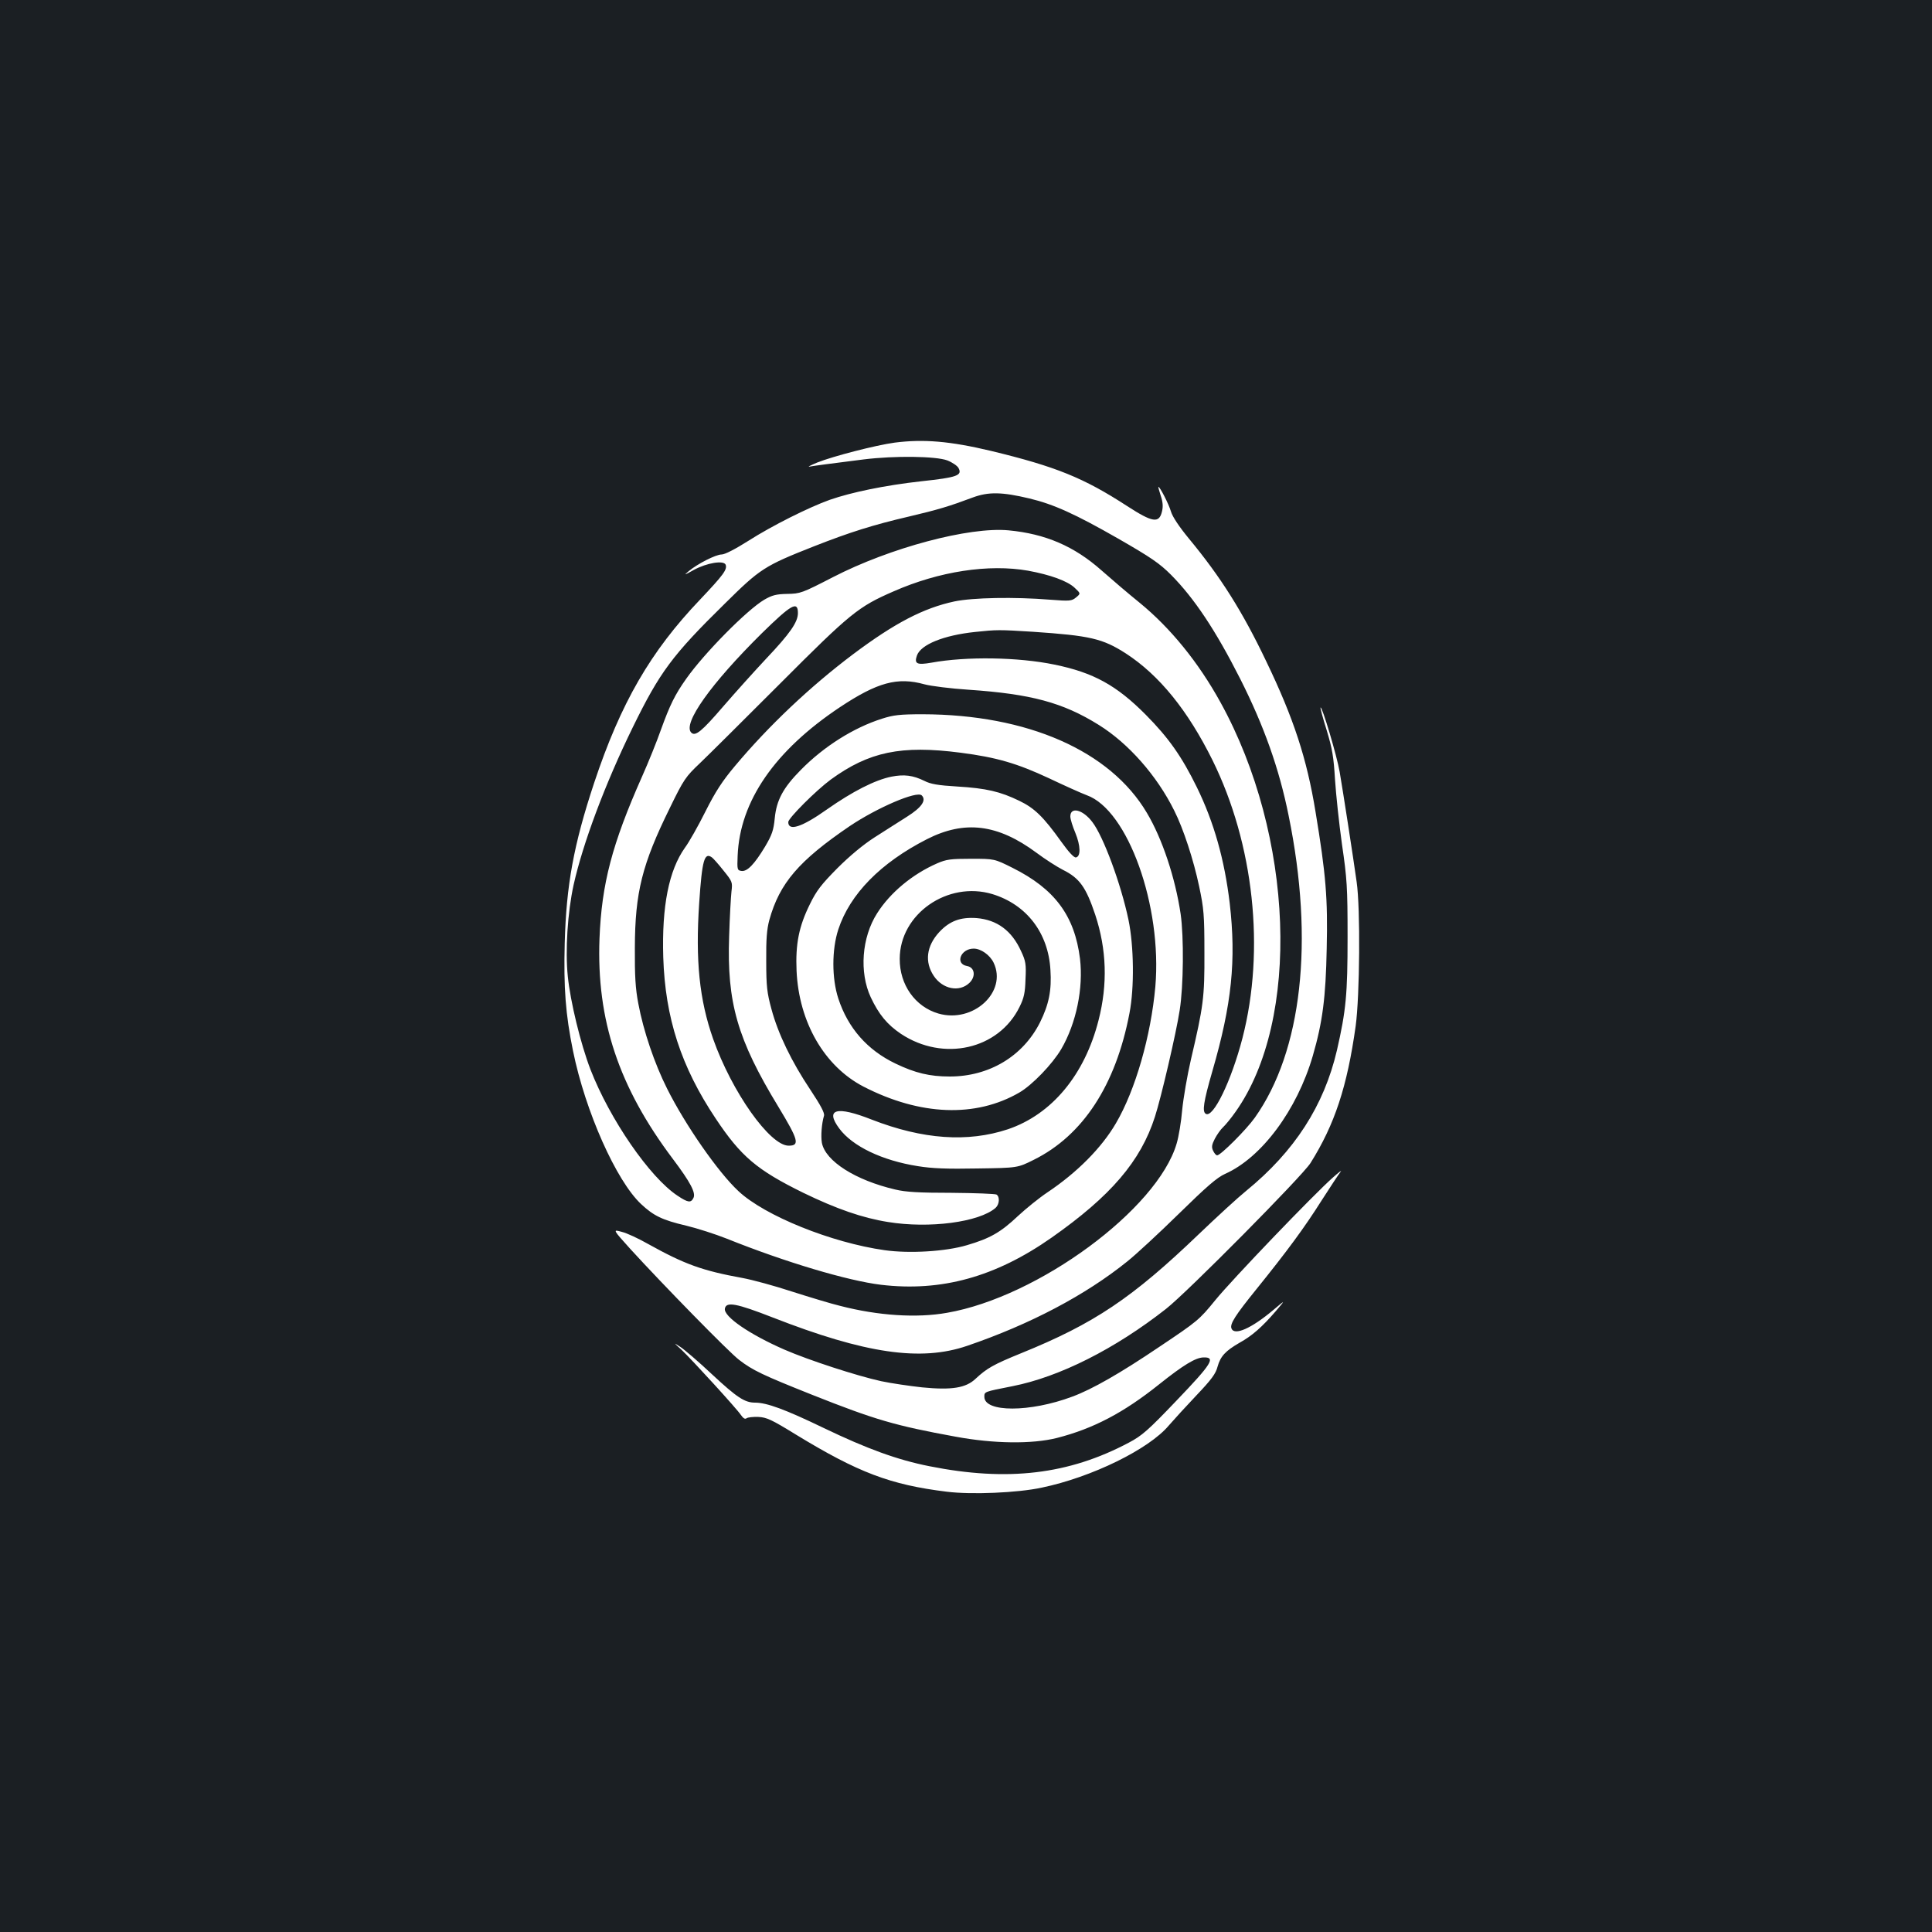
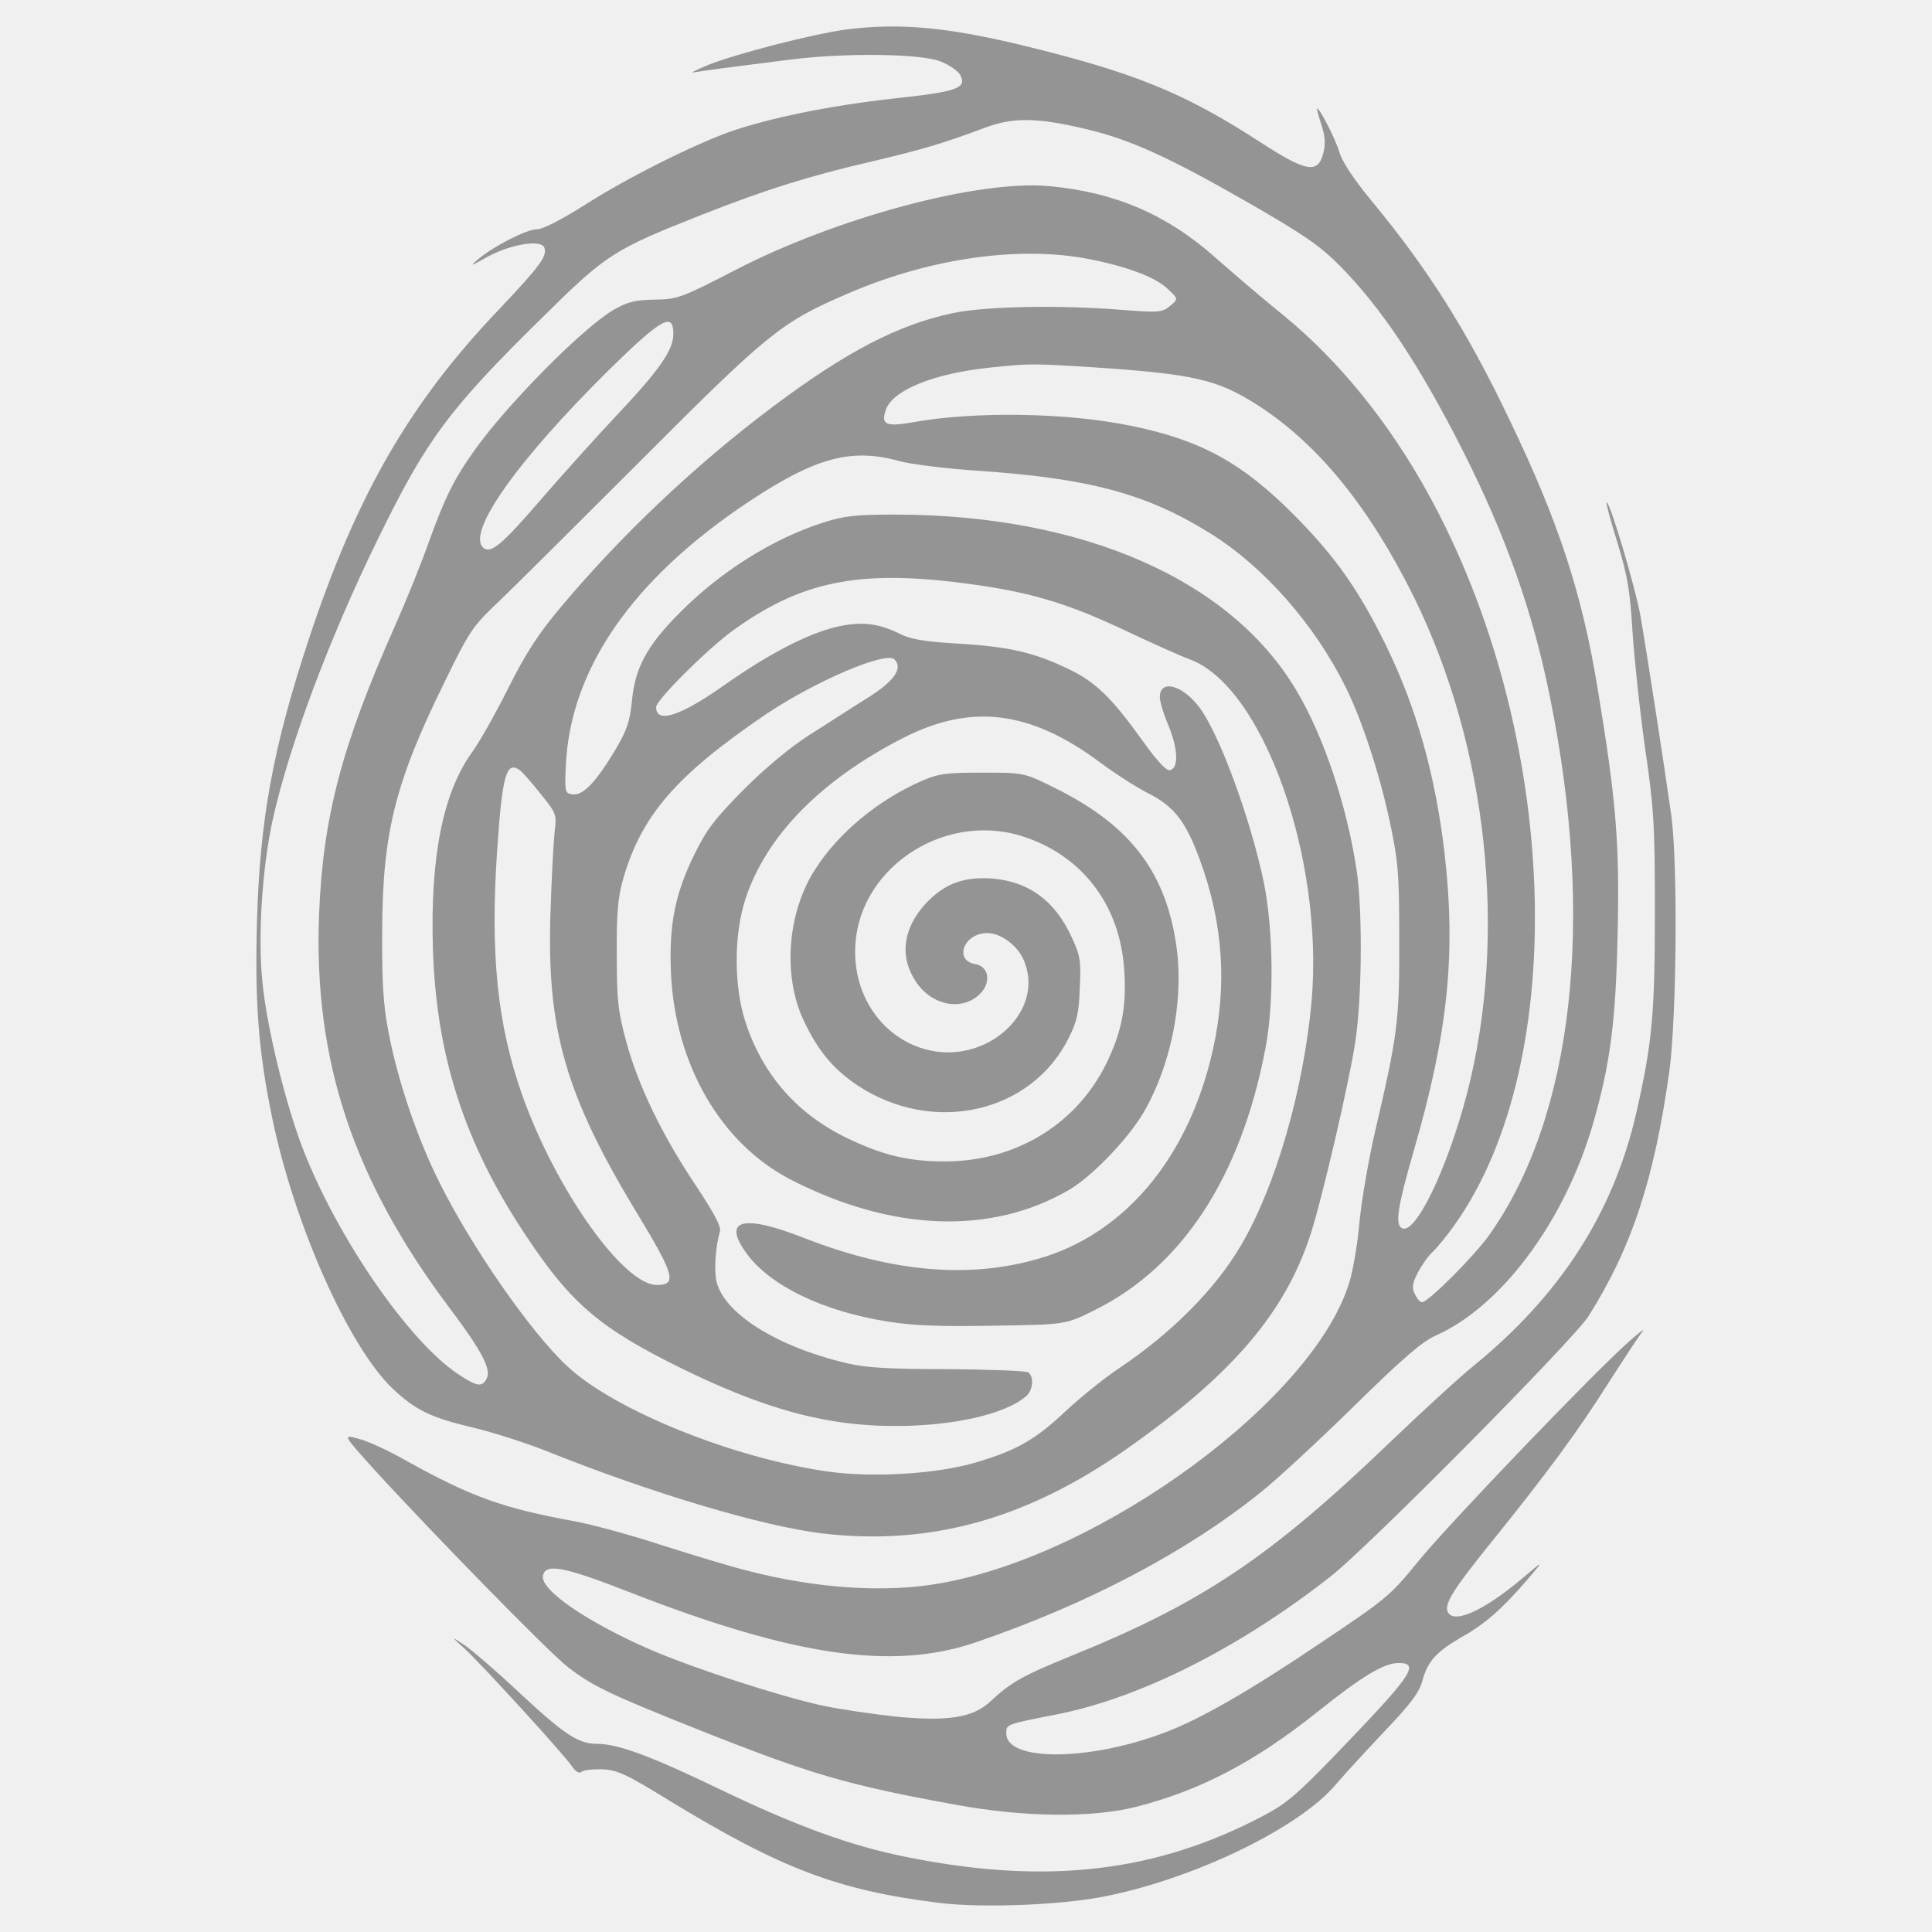
- <svg xmlns="http://www.w3.org/2000/svg" version="1.0" width="1000pt" height="1000pt" viewBox="0 0 1000 1000" preserveAspectRatio="xMidYMid meet">
-   <rect width="100%" height="100%" fill="#1b1f23" />
-   <g transform="translate(0,1000) scale(0.1,-0.1)" fill="#ffffff" stroke="none">
-     <path d="M4631 7709 c-97 -13 -318 -70 -401 -103 -36 -15 -53 -24 -39 -21 28 5 105 15 279 37 161 20 374 17 433 -5 26 -10 52 -28 58 -39 21 -39 -6 -49 -192 -69 -189 -21 -362 -57 -474 -96 -109 -39 -299 -134 -421 -212 -68 -43 -122 -71 -139 -71 -30 0 -124 -48 -170 -86 -27 -23 -24 -22 26 6 68 37 155 51 165 27 9 -25 -12 -53 -132 -180 -257 -269 -411 -535 -549 -950 -106 -320 -144 -529 -152 -828 -6 -232 4 -368 43 -559 64 -314 224 -672 352 -792 65 -61 110 -83 234 -112 58 -14 151 -44 209 -67 304 -122 626 -218 799 -239 312 -37 592 40 883 244 306 215 461 395 535 626 32 99 110 433 128 551 20 125 22 379 5 498 -28 188 -95 390 -175 524 -190 321 -618 509 -1161 510 -118 0 -151 -4 -210 -23 -148 -47 -301 -144 -420 -265 -92 -93 -126 -157 -135 -251 -6 -61 -14 -85 -50 -146 -55 -91 -92 -130 -122 -126 -22 3 -23 7 -20 78 11 283 192 545 530 770 193 128 297 157 437 118 33 -9 136 -22 228 -28 323 -22 488 -66 674 -182 153 -95 301 -262 391 -444 47 -93 100 -255 129 -393 24 -114 27 -147 27 -341 1 -234 -5 -277 -70 -555 -19 -82 -39 -199 -45 -260 -5 -60 -18 -139 -29 -175 -100 -339 -716 -793 -1188 -875 -157 -28 -357 -15 -554 36 -46 11 -158 45 -249 74 -91 30 -206 61 -255 70 -209 38 -300 71 -489 176 -49 28 -111 57 -137 63 -47 13 -47 13 44 -88 167 -183 512 -536 564 -575 70 -54 123 -79 379 -181 325 -129 428 -159 740 -216 199 -37 397 -39 525 -7 188 48 345 130 530 278 124 99 188 138 229 139 65 2 44 -32 -139 -223 -148 -155 -179 -182 -247 -218 -311 -165 -627 -203 -1033 -122 -166 33 -322 90 -547 198 -199 96 -294 131 -355 131 -53 0 -93 26 -221 145 -70 66 -145 130 -165 143 -37 24 -37 24 5 -14 56 -53 287 -306 308 -338 12 -17 21 -23 29 -17 6 5 34 8 61 7 43 -2 69 -14 194 -91 323 -197 489 -260 781 -296 128 -16 367 -6 492 21 259 54 555 199 658 322 25 29 89 99 143 156 77 81 100 112 109 148 15 54 41 82 114 124 65 36 116 81 187 163 52 61 52 61 -13 6 -113 -95 -201 -134 -216 -95 -9 23 19 67 129 203 159 197 249 319 338 460 45 70 89 137 98 148 9 11 -9 -2 -39 -29 -99 -87 -523 -529 -610 -636 -83 -102 -92 -109 -289 -241 -203 -137 -348 -220 -451 -258 -219 -82 -455 -82 -455 -1 0 27 -2 26 145 55 244 48 531 193 795 400 111 87 705 687 748 755 125 199 190 395 234 710 21 155 25 607 5 745 -18 129 -70 465 -88 570 -14 82 -91 341 -99 333 -2 -2 12 -55 32 -118 29 -96 36 -138 43 -255 5 -77 21 -228 36 -335 26 -178 29 -220 29 -480 0 -297 -8 -380 -55 -586 -67 -287 -219 -523 -470 -728 -41 -33 -151 -134 -245 -224 -345 -331 -542 -463 -919 -616 -145 -59 -178 -78 -237 -133 -50 -47 -122 -59 -276 -44 -64 7 -160 21 -212 32 -127 28 -373 108 -500 163 -181 79 -317 172 -309 213 7 37 60 27 247 -46 481 -188 767 -229 1007 -147 325 111 612 262 829 437 44 35 164 146 266 246 146 143 198 188 240 207 189 84 372 330 454 611 51 176 67 302 72 555 6 260 -4 383 -58 709 -45 275 -113 483 -255 778 -123 258 -236 437 -400 635 -51 62 -85 113 -93 140 -11 38 -57 128 -65 128 -2 0 4 -21 12 -46 11 -33 13 -56 6 -83 -15 -61 -49 -55 -179 29 -226 147 -370 205 -705 286 -214 51 -350 62 -499 43z m697 -289 c126 -30 238 -81 460 -208 169 -97 214 -128 273 -187 121 -122 232 -289 359 -540 122 -242 201 -463 250 -707 133 -650 69 -1219 -175 -1563 -44 -62 -177 -195 -195 -195 -6 0 -15 11 -21 24 -9 18 -7 31 9 62 11 21 30 48 42 59 12 11 42 47 65 80 338 476 303 1430 -78 2120 -114 207 -259 385 -418 515 -57 46 -146 122 -198 168 -141 125 -290 189 -481 207 -204 19 -613 -90 -908 -242 -161 -83 -170 -86 -237 -87 -58 -1 -79 -7 -119 -30 -90 -53 -311 -277 -404 -409 -59 -83 -85 -137 -131 -264 -21 -60 -65 -169 -98 -243 -155 -349 -209 -555 -220 -838 -16 -421 99 -768 380 -1141 91 -121 120 -176 106 -202 -13 -26 -28 -24 -82 12 -144 95 -351 396 -451 654 -51 133 -104 351 -117 481 -14 134 -1 333 30 474 48 215 163 523 306 815 140 286 204 373 477 641 183 181 204 195 463 297 183 72 307 111 488 153 153 36 212 54 332 99 81 30 151 29 293 -5z m-6 -374 c114 -21 203 -53 240 -88 32 -30 32 -30 8 -50 -23 -19 -32 -20 -135 -12 -184 15 -399 11 -495 -9 -159 -34 -308 -111 -524 -273 -222 -167 -437 -370 -612 -579 -64 -76 -101 -132 -153 -236 -37 -74 -85 -159 -106 -187 -83 -117 -120 -302 -112 -567 10 -313 92 -566 271 -834 131 -197 214 -267 454 -385 171 -83 306 -130 438 -151 214 -35 472 -1 557 73 20 18 23 57 5 69 -7 4 -112 8 -233 9 -168 0 -237 4 -291 17 -206 48 -362 147 -380 242 -6 35 -1 100 11 140 4 14 -16 52 -71 135 -97 145 -167 290 -201 417 -23 84 -27 119 -27 248 -1 113 3 165 16 213 53 191 153 307 416 486 143 96 348 184 373 159 25 -25 0 -62 -76 -110 -42 -26 -117 -75 -168 -107 -58 -37 -129 -96 -193 -160 -83 -84 -108 -116 -142 -186 -57 -115 -75 -206 -69 -345 12 -266 144 -494 346 -599 293 -151 581 -162 807 -31 67 39 171 147 217 225 78 134 115 316 97 468 -28 223 -131 361 -349 470 -94 47 -94 47 -215 47 -106 0 -128 -3 -176 -24 -128 -56 -243 -152 -310 -258 -80 -125 -93 -306 -33 -435 42 -89 85 -141 156 -189 220 -146 506 -81 614 139 23 46 29 73 31 144 4 77 1 94 -23 145 -48 106 -124 162 -230 171 -84 6 -140 -15 -194 -73 -66 -72 -76 -154 -28 -226 46 -69 132 -86 184 -37 35 33 29 81 -12 88 -63 11 -33 90 35 90 37 0 84 -33 103 -73 72 -151 -106 -315 -286 -263 -120 35 -201 149 -200 283 0 232 248 405 480 335 176 -54 289 -200 300 -392 7 -106 -8 -179 -54 -272 -88 -175 -263 -280 -467 -280 -104 0 -179 18 -281 67 -146 70 -246 184 -296 337 -34 104 -34 253 0 357 60 183 219 345 458 467 196 100 367 79 568 -70 44 -33 105 -72 136 -88 87 -43 120 -90 168 -233 59 -179 65 -359 17 -546 -72 -283 -242 -487 -469 -564 -208 -69 -440 -53 -705 50 -182 72 -243 55 -168 -46 68 -92 222 -166 407 -195 73 -12 153 -15 307 -12 209 3 209 3 293 45 254 126 424 386 495 758 26 133 23 349 -5 484 -39 186 -130 432 -187 506 -49 65 -114 81 -114 29 0 -14 12 -52 26 -85 27 -66 29 -122 3 -127 -10 -2 -37 27 -75 80 -93 130 -139 175 -218 213 -99 48 -171 65 -321 74 -101 6 -139 13 -170 29 -59 29 -105 35 -171 22 -85 -17 -202 -77 -333 -169 -131 -93 -201 -115 -201 -66 0 20 144 164 220 220 198 144 364 179 672 139 186 -24 292 -55 457 -132 80 -38 169 -78 196 -88 213 -76 391 -574 355 -991 -23 -255 -103 -535 -204 -707 -74 -127 -201 -255 -355 -358 -42 -28 -110 -83 -152 -122 -90 -85 -145 -116 -264 -151 -111 -33 -298 -44 -426 -26 -276 39 -620 178 -756 305 -105 97 -276 343 -370 531 -65 129 -123 300 -149 440 -15 77 -19 145 -18 290 1 286 37 431 182 725 71 146 81 160 155 230 43 41 230 227 415 412 364 365 405 398 587 477 236 104 493 143 697 107z m-1192 -219 c0 -47 -40 -105 -165 -237 -59 -63 -159 -174 -222 -247 -111 -129 -144 -156 -165 -135 -46 46 101 253 366 515 152 149 186 168 186 104z m1216 -97 c296 -20 361 -35 481 -112 174 -113 321 -295 449 -553 214 -434 273 -980 155 -1438 -58 -223 -152 -416 -190 -392 -19 11 -12 61 34 220 101 348 124 574 90 870 -27 225 -81 418 -170 600 -78 159 -146 256 -265 376 -151 152 -271 218 -472 259 -188 39 -457 43 -637 10 -75 -13 -90 -6 -75 37 20 57 139 105 301 122 113 12 124 12 299 1z m-1661 -1168 c6 -4 33 -34 59 -67 47 -58 48 -61 42 -110 -3 -27 -9 -131 -12 -231 -12 -343 42 -533 255 -883 104 -172 112 -201 53 -201 -97 0 -294 278 -391 553 -71 202 -92 405 -72 703 15 224 27 264 66 236z" />
+ <svg xmlns="http://www.w3.org/2000/svg" version="1.0" width="560pt" height="560pt" viewBox="0 0 560 560" preserveAspectRatio="xMidYMid meet" id="svg10">
+   <defs id="defs14" />
+   <g transform="matrix(0.1,0,0,-0.1,-217.8224,779.453)" fill="#949494" stroke="none" id="g8">
+     <path d="m 4631,7709 c -97,-13 -318,-70 -401,-103 -36,-15 -53,-24 -39,-21 28,5 105,15 279,37 161,20 374,17 433,-5 26,-10 52,-28 58,-39 21,-39 -6,-49 -192,-69 -189,-21 -362,-57 -474,-96 -109,-39 -299,-134 -421,-212 -68,-43 -122,-71 -139,-71 -30,0 -124,-48 -170,-86 -27,-23 -24,-22 26,6 68,37 155,51 165,27 9,-25 -12,-53 -132,-180 -257,-269 -411,-535 -549,-950 -106,-320 -144,-529 -152,-828 -6,-232 4,-368 43,-559 64,-314 224,-672 352,-792 65,-61 110,-83 234,-112 58,-14 151,-44 209,-67 304,-122 626,-218 799,-239 312,-37 592,40 883,244 306,215 461,395 535,626 32,99 110,433 128,551 20,125 22,379 5,498 -28,188 -95,390 -175,524 -190,321 -618,509 -1161,510 -118,0 -151,-4 -210,-23 -148,-47 -301,-144 -420,-265 -92,-93 -126,-157 -135,-251 -6,-61 -14,-85 -50,-146 -55,-91 -92,-130 -122,-126 -22,3 -23,7 -20,78 11,283 192,545 530,770 193,128 297,157 437,118 33,-9 136,-22 228,-28 323,-22 488,-66 674,-182 153,-95 301,-262 391,-444 47,-93 100,-255 129,-393 24,-114 27,-147 27,-341 1,-234 -5,-277 -70,-555 -19,-82 -39,-199 -45,-260 -5,-60 -18,-139 -29,-175 -100,-339 -716,-793 -1188,-875 -157,-28 -357,-15 -554,36 -46,11 -158,45 -249,74 -91,30 -206,61 -255,70 -209,38 -300,71 -489,176 -49,28 -111,57 -137,63 -47,13 -47,13 44,-88 167,-183 512,-536 564,-575 70,-54 123,-79 379,-181 325,-129 428,-159 740,-216 199,-37 397,-39 525,-7 188,48 345,130 530,278 124,99 188,138 229,139 65,2 44,-32 -139,-223 -148,-155 -179,-182 -247,-218 -311,-165 -627,-203 -1033,-122 -166,33 -322,90 -547,198 -199,96 -294,131 -355,131 -53,0 -93,26 -221,145 -70,66 -145,130 -165,143 -37,24 -37,24 5,-14 56,-53 287,-306 308,-338 12,-17 21,-23 29,-17 6,5 34,8 61,7 43,-2 69,-14 194,-91 323,-197 489,-260 781,-296 128,-16 367,-6 492,21 259,54 555,199 658,322 25,29 89,99 143,156 77,81 100,112 109,148 15,54 41,82 114,124 65,36 116,81 187,163 52,61 52,61 -13,6 -113,-95 -201,-134 -216,-95 -9,23 19,67 129,203 159,197 249,319 338,460 45,70 89,137 98,148 9,11 -9,-2 -39,-29 -99,-87 -523,-529 -610,-636 -83,-102 -92,-109 -289,-241 -203,-137 -348,-220 -451,-258 -219,-82 -455,-82 -455,-1 0,27 -2,26 145,55 244,48 531,193 795,400 111,87 705,687 748,755 125,199 190,395 234,710 21,155 25,607 5,745 -18,129 -70,465 -88,570 -14,82 -91,341 -99,333 -2,-2 12,-55 32,-118 29,-96 36,-138 43,-255 5,-77 21,-228 36,-335 26,-178 29,-220 29,-480 0,-297 -8,-380 -55,-586 -67,-287 -219,-523 -470,-728 -41,-33 -151,-134 -245,-224 -345,-331 -542,-463 -919,-616 -145,-59 -178,-78 -237,-133 -50,-47 -122,-59 -276,-44 -64,7 -160,21 -212,32 -127,28 -373,108 -500,163 -181,79 -317,172 -309,213 7,37 60,27 247,-46 481,-188 767,-229 1007,-147 325,111 612,262 829,437 44,35 164,146 266,246 146,143 198,188 240,207 189,84 372,330 454,611 51,176 67,302 72,555 6,260 -4,383 -58,709 -45,275 -113,483 -255,778 -123,258 -236,437 -400,635 -51,62 -85,113 -93,140 -11,38 -57,128 -65,128 -2,0 4,-21 12,-46 11,-33 13,-56 6,-83 -15,-61 -49,-55 -179,29 -226,147 -370,205 -705,286 -214,51 -350,62 -499,43 z m 697,-289 c 126,-30 238,-81 460,-208 169,-97 214,-128 273,-187 121,-122 232,-289 359,-540 122,-242 201,-463 250,-707 133,-650 69,-1219 -175,-1563 -44,-62 -177,-195 -195,-195 -6,0 -15,11 -21,24 -9,18 -7,31 9,62 11,21 30,48 42,59 12,11 42,47 65,80 338,476 303,1430 -78,2120 -114,207 -259,385 -418,515 -57,46 -146,122 -198,168 -141,125 -290,189 -481,207 -204,19 -613,-90 -908,-242 -161,-83 -170,-86 -237,-87 -58,-1 -79,-7 -119,-30 -90,-53 -311,-277 -404,-409 -59,-83 -85,-137 -131,-264 -21,-60 -65,-169 -98,-243 -155,-349 -209,-555 -220,-838 -16,-421 99,-768 380,-1141 91,-121 120,-176 106,-202 -13,-26 -28,-24 -82,12 -144,95 -351,396 -451,654 -51,133 -104,351 -117,481 -14,134 -1,333 30,474 48,215 163,523 306,815 140,286 204,373 477,641 183,181 204,195 463,297 183,72 307,111 488,153 153,36 212,54 332,99 81,30 151,29 293,-5 z m -6,-374 c 114,-21 203,-53 240,-88 32,-30 32,-30 8,-50 -23,-19 -32,-20 -135,-12 -184,15 -399,11 -495,-9 -159,-34 -308,-111 -524,-273 -222,-167 -437,-370 -612,-579 -64,-76 -101,-132 -153,-236 -37,-74 -85,-159 -106,-187 -83,-117 -120,-302 -112,-567 10,-313 92,-566 271,-834 131,-197 214,-267 454,-385 171,-83 306,-130 438,-151 214,-35 472,-1 557,73 20,18 23,57 5,69 -7,4 -112,8 -233,9 -168,0 -237,4 -291,17 -206,48 -362,147 -380,242 -6,35 -1,100 11,140 4,14 -16,52 -71,135 -97,145 -167,290 -201,417 -23,84 -27,119 -27,248 -1,113 3,165 16,213 53,191 153,307 416,486 143,96 348,184 373,159 25,-25 0,-62 -76,-110 -42,-26 -117,-75 -168,-107 -58,-37 -129,-96 -193,-160 -83,-84 -108,-116 -142,-186 -57,-115 -75,-206 -69,-345 12,-266 144,-494 346,-599 293,-151 581,-162 807,-31 67,39 171,147 217,225 78,134 115,316 97,468 -28,223 -131,361 -349,470 -94,47 -94,47 -215,47 -106,0 -128,-3 -176,-24 -128,-56 -243,-152 -310,-258 -80,-125 -93,-306 -33,-435 42,-89 85,-141 156,-189 220,-146 506,-81 614,139 23,46 29,73 31,144 4,77 1,94 -23,145 -48,106 -124,162 -230,171 -84,6 -140,-15 -194,-73 -66,-72 -76,-154 -28,-226 46,-69 132,-86 184,-37 35,33 29,81 -12,88 -63,11 -33,90 35,90 37,0 84,-33 103,-73 72,-151 -106,-315 -286,-263 -120,35 -201,149 -200,283 0,232 248,405 480,335 176,-54 289,-200 300,-392 7,-106 -8,-179 -54,-272 -88,-175 -263,-280 -467,-280 -104,0 -179,18 -281,67 -146,70 -246,184 -296,337 -34,104 -34,253 0,357 60,183 219,345 458,467 196,100 367,79 568,-70 44,-33 105,-72 136,-88 87,-43 120,-90 168,-233 59,-179 65,-359 17,-546 -72,-283 -242,-487 -469,-564 -208,-69 -440,-53 -705,50 -182,72 -243,55 -168,-46 68,-92 222,-166 407,-195 73,-12 153,-15 307,-12 209,3 209,3 293,45 254,126 424,386 495,758 26,133 23,349 -5,484 -39,186 -130,432 -187,506 -49,65 -114,81 -114,29 0,-14 12,-52 26,-85 27,-66 29,-122 3,-127 -10,-2 -37,27 -75,80 -93,130 -139,175 -218,213 -99,48 -171,65 -321,74 -101,6 -139,13 -170,29 -59,29 -105,35 -171,22 -85,-17 -202,-77 -333,-169 -131,-93 -201,-115 -201,-66 0,20 144,164 220,220 198,144 364,179 672,139 186,-24 292,-55 457,-132 80,-38 169,-78 196,-88 213,-76 391,-574 355,-991 -23,-255 -103,-535 -204,-707 -74,-127 -201,-255 -355,-358 -42,-28 -110,-83 -152,-122 -90,-85 -145,-116 -264,-151 -111,-33 -298,-44 -426,-26 -276,39 -620,178 -756,305 -105,97 -276,343 -370,531 -65,129 -123,300 -149,440 -15,77 -19,145 -18,290 1,286 37,431 182,725 71,146 81,160 155,230 43,41 230,227 415,412 364,365 405,398 587,477 236,104 493,143 697,107 z M 4130,6827 c 0,-47 -40,-105 -165,-237 -59,-63 -159,-174 -222,-247 -111,-129 -144,-156 -165,-135 -46,46 101,253 366,515 152,149 186,168 186,104 z m 1216,-97 c 296,-20 361,-35 481,-112 174,-113 321,-295 449,-553 214,-434 273,-980 155,-1438 -58,-223 -152,-416 -190,-392 -19,11 -12,61 34,220 101,348 124,574 90,870 -27,225 -81,418 -170,600 -78,159 -146,256 -265,376 -151,152 -271,218 -472,259 -188,39 -457,43 -637,10 -75,-13 -90,-6 -75,37 20,57 139,105 301,122 113,12 124,12 299,1 z M 3685,5562 c 6,-4 33,-34 59,-67 47,-58 48,-61 42,-110 -3,-27 -9,-131 -12,-231 -12,-343 42,-533 255,-883 104,-172 112,-201 53,-201 -97,0 -294,278 -391,553 -71,202 -92,405 -72,703 15,224 27,264 66,236 z" id="path6" />
  </g>
</svg>
